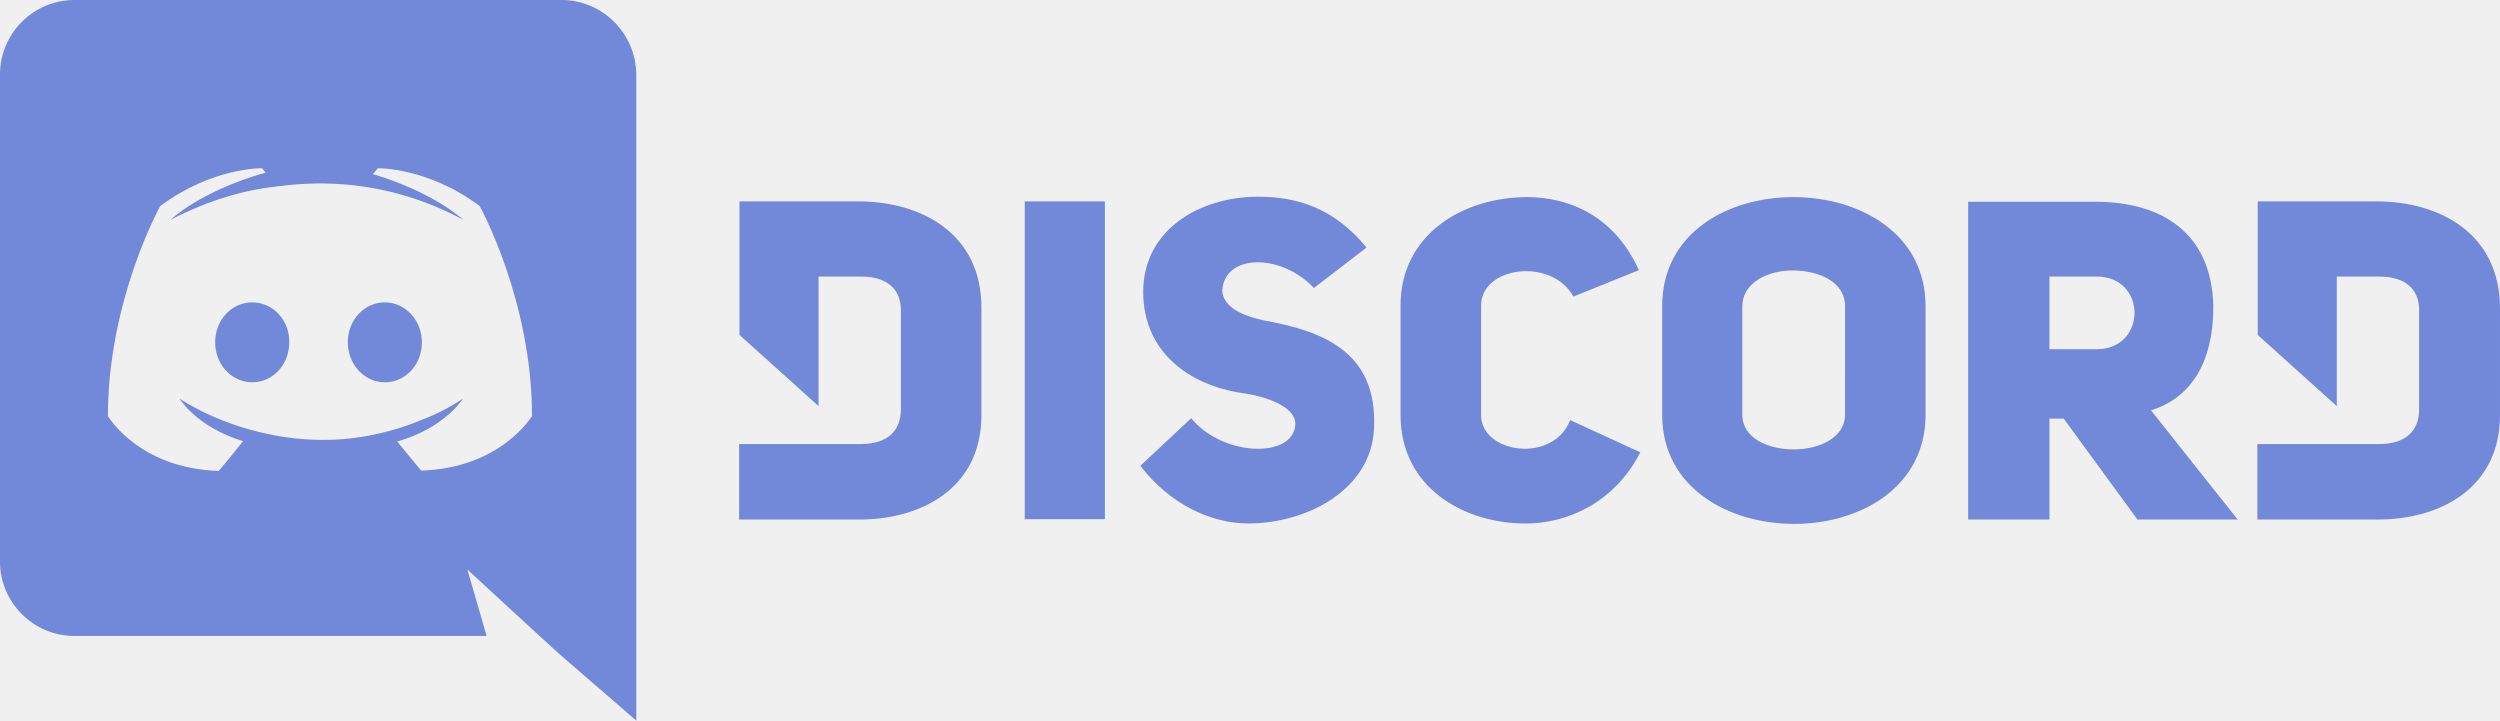
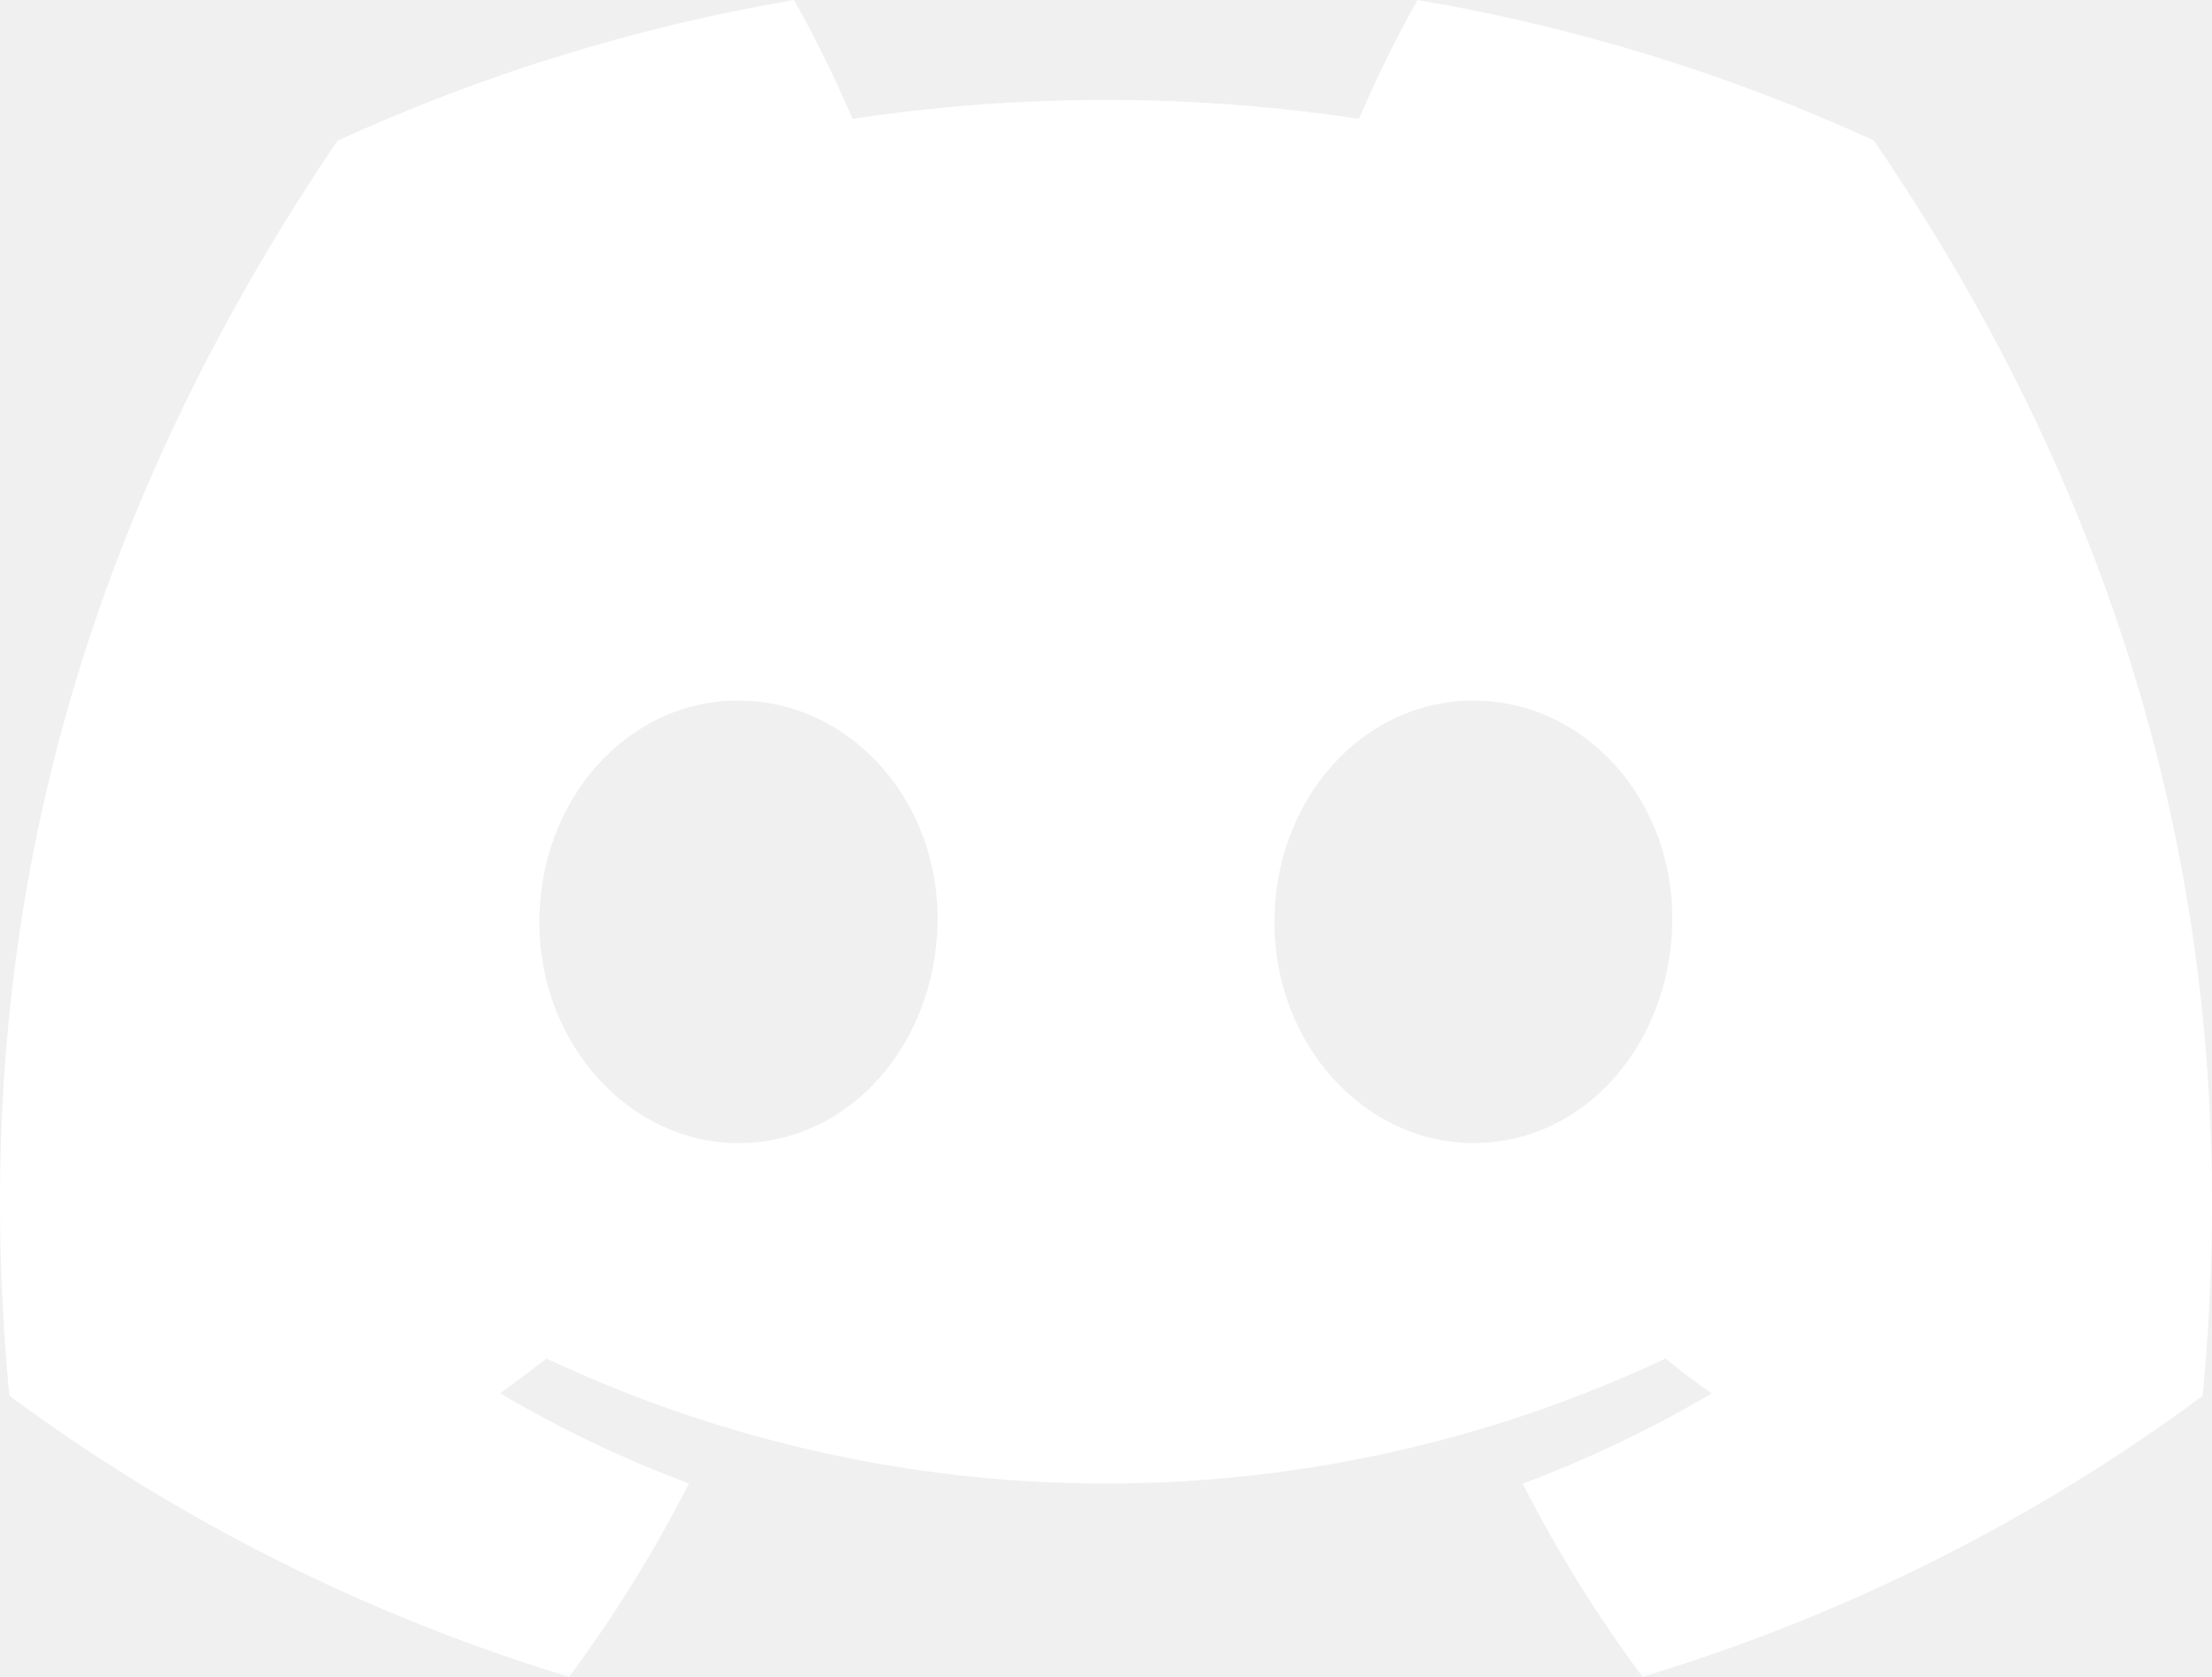
- <svg xmlns="http://www.w3.org/2000/svg" id="Layer_1" viewBox="0 0 110.201 31.765" version="1.1" width="110.201" height="31.765">
-   <defs id="defs11" />
-   <style id="style2">.st0{fill:#7289da}</style>
-   <g id="g881" transform="translate(-5.930633,-14.11725)">
-     <g transform="matrix(1.097981,0,0,1.097981,0.395059,-5.689398)" id="g871">
-       <path class="st0" d="m 20.492,30.178 c -0.832,0 -1.488,0.715 -1.488,1.605 0,0.89 0.671,1.605 1.488,1.605 0.832,0 1.488,-0.715 1.488,-1.605 0,-0.89 -0.671,-1.605 -1.488,-1.605 z m -5.325,0 c -0.832,0 -1.488,0.715 -1.488,1.605 0,0.89 0.671,1.605 1.488,1.605 0.832,0 1.488,-0.715 1.488,-1.605 0.015,-0.89 -0.657,-1.605 -1.488,-1.605 z" id="path4" style="fill:#7289da;stroke-width:0.146" />
-       <path class="st0" d="M 27.582,18.039 H 8.032 c -1.649,0 -2.991,1.342 -2.991,2.991 V 40.58 c 0,1.649 1.342,2.991 2.991,2.991 H 24.577 l -0.773,-2.67 1.867,1.722 1.765,1.619 3.151,2.728 V 21.03 c -0.015,-1.649 -1.357,-2.991 -3.005,-2.991 z m -5.632,18.893 c 0,0 -0.525,-0.627 -0.963,-1.167 1.911,-0.54 2.641,-1.722 2.641,-1.722 -0.598,0.394 -1.167,0.671 -1.678,0.861 -0.729,0.306 -1.43,0.496 -2.115,0.627 -1.401,0.263 -2.684,0.19 -3.779,-0.015 -0.832,-0.16 -1.546,-0.379 -2.145,-0.627 -0.336,-0.131 -0.7,-0.292 -1.065,-0.496 -0.044,-0.029 -0.088,-0.044 -0.131,-0.073 -0.029,-0.015 -0.044,-0.029 -0.058,-0.029 -0.263,-0.146 -0.409,-0.248 -0.409,-0.248 0,0 0.7,1.153 2.553,1.707 -0.438,0.554 -0.977,1.196 -0.977,1.196 -3.224,-0.102 -4.45,-2.203 -4.45,-2.203 0,-4.654 2.101,-8.433 2.101,-8.433 2.101,-1.561 4.085,-1.517 4.085,-1.517 l 0.146,0.175 c -2.626,0.744 -3.822,1.897 -3.822,1.897 0,0 0.321,-0.175 0.861,-0.409 1.561,-0.686 2.801,-0.861 3.312,-0.919 0.088,-0.015 0.16,-0.029 0.248,-0.029 0.89,-0.117 1.897,-0.146 2.947,-0.029 1.386,0.16 2.874,0.569 4.391,1.386 0,0 -1.153,-1.094 -3.633,-1.838 l 0.204,-0.233 c 0,0 1.999,-0.044 4.085,1.517 0,0 2.101,3.779 2.101,8.433 0,-0.015 -1.226,2.086 -4.45,2.188 z" id="path6" style="fill:#7289da;stroke-width:0.146" />
-     </g>
-     <g transform="matrix(1.081365,0,0,1.081365,-63.13189,42.33966)" id="g874">
-       <path class="st0" d="m 98.854,-17.889 h -4.844 v 5.442 l 3.224,2.903 v -5.281 h 1.722 c 1.094,0 1.634,0.525 1.634,1.371 v 4.041 c 0,0.846 -0.511,1.415 -1.634,1.415 h -4.96 v 3.078 h 4.844 c 2.597,0.015 5.033,-1.284 5.033,-4.26 V -13.527 c 0.015,-3.035 -2.422,-4.362 -5.019,-4.362 z m 25.386,8.71 v -4.464 c 0,-1.605 2.889,-1.97 3.764,-0.365 l 2.67,-1.08 c -1.05,-2.305 -2.962,-2.976 -4.552,-2.976 -2.597,0 -5.165,1.503 -5.165,4.421 v 4.464 c 0,2.947 2.568,4.421 5.106,4.421 1.634,0 3.589,-0.802 4.669,-2.903 l -2.86,-1.313 c -0.7,1.794 -3.633,1.357 -3.633,-0.204 z m -8.827,-3.852 c -1.007,-0.219 -1.678,-0.584 -1.722,-1.211 0.058,-1.503 2.378,-1.561 3.735,-0.117 l 2.145,-1.649 c -1.342,-1.634 -2.86,-2.072 -4.421,-2.072 -2.378,0 -4.683,1.342 -4.683,3.881 0,2.466 1.897,3.793 3.983,4.114 1.065,0.146 2.247,0.569 2.218,1.298 -0.087,1.386 -2.947,1.313 -4.246,-0.263 l -2.072,1.94 c 1.211,1.561 2.86,2.349 4.406,2.349 2.378,0 5.019,-1.371 5.121,-3.881 0.146,-3.166 -2.159,-3.968 -4.464,-4.391 z m -9.775,8.097 h 3.268 V -17.889 h -3.268 z m 55.104,-12.955 h -4.844 v 5.442 l 3.224,2.903 v -5.281 h 1.722 c 1.094,0 1.634,0.525 1.634,1.371 v 4.041 c 0,0.846 -0.511,1.415 -1.634,1.415 h -4.96 v 3.078 h 4.858 c 2.597,0.015 5.033,-1.284 5.033,-4.26 V -13.527 c 0,-3.035 -2.436,-4.362 -5.033,-4.362 z m -23.766,-0.175 c -2.684,0 -5.354,1.459 -5.354,4.45 v 4.421 c 0,2.962 2.684,4.45 5.383,4.45 2.684,0 5.354,-1.488 5.354,-4.45 v -4.421 c 0,-2.976 -2.699,-4.45 -5.383,-4.45 z m 2.101,8.87 c 0,0.934 -1.05,1.415 -2.086,1.415 -1.05,0 -2.101,-0.452 -2.101,-1.415 v -4.421 c 0,-0.948 1.021,-1.459 2.043,-1.459 1.065,0 2.145,0.452 2.145,1.459 z m 15.013,-4.421 c -0.073,-3.035 -2.145,-4.26 -4.815,-4.26 h -5.179 v 12.955 h 3.312 v -4.114 h 0.584 l 3.005,4.114 h 4.085 l -3.531,-4.45 c 1.561,-0.496 2.539,-1.853 2.539,-4.246 z m -4.756,1.751 h -1.926 v -2.962 h 1.926 c 2.057,0 2.057,2.962 0,2.962 z" id="path6-8" style="fill:#7289da;stroke-width:0.146" />
+ <svg xmlns="http://www.w3.org/2000/svg" viewBox="0 0 127.14 96.36">
+   <defs>
+     <style>.cls-1{fill:#fff;}</style>
+   </defs>
+   <g id="图层_2" data-name="图层 2">
+     <g id="Discord_Logos" data-name="Discord Logos">
+       <g id="Discord_Logo_-_Large_-_White" data-name="Discord Logo - Large - White">
+         <path class="cls-1" d="M107.7,8.07A105.15,105.15,0,0,0,81.47,0a72.06,72.06,0,0,0-3.36,6.83A97.68,97.68,0,0,0,49,6.83,72.37,72.37,0,0,0,45.64,0,105.89,105.89,0,0,0,19.39,8.09C2.79,32.65-1.71,56.6.54,80.21h0A105.73,105.73,0,0,0,32.71,96.36,77.7,77.7,0,0,0,39.6,85.25a68.42,68.42,0,0,1-10.85-5.18c.91-.66,1.8-1.34,2.66-2a75.57,75.57,0,0,0,64.32,0c.87.71,1.76,1.39,2.66,2a68.68,68.68,0,0,1-10.87,5.19,77,77,0,0,0,6.89,11.1A105.25,105.25,0,0,0,126.6,80.22h0C129.24,52.84,122.09,29.11,107.7,8.07ZM42.45,65.69C36.18,65.69,31,60,31,53s5-12.74,11.43-12.74S54,46,53.89,53,48.84,65.69,42.45,65.69Zm42.24,0C78.41,65.69,73.25,60,73.25,53s5-12.74,11.44-12.74S96.23,46,96.12,53,91.08,65.69,84.69,65.69Z" />
+       </g>
    </g>
  </g>
</svg>
